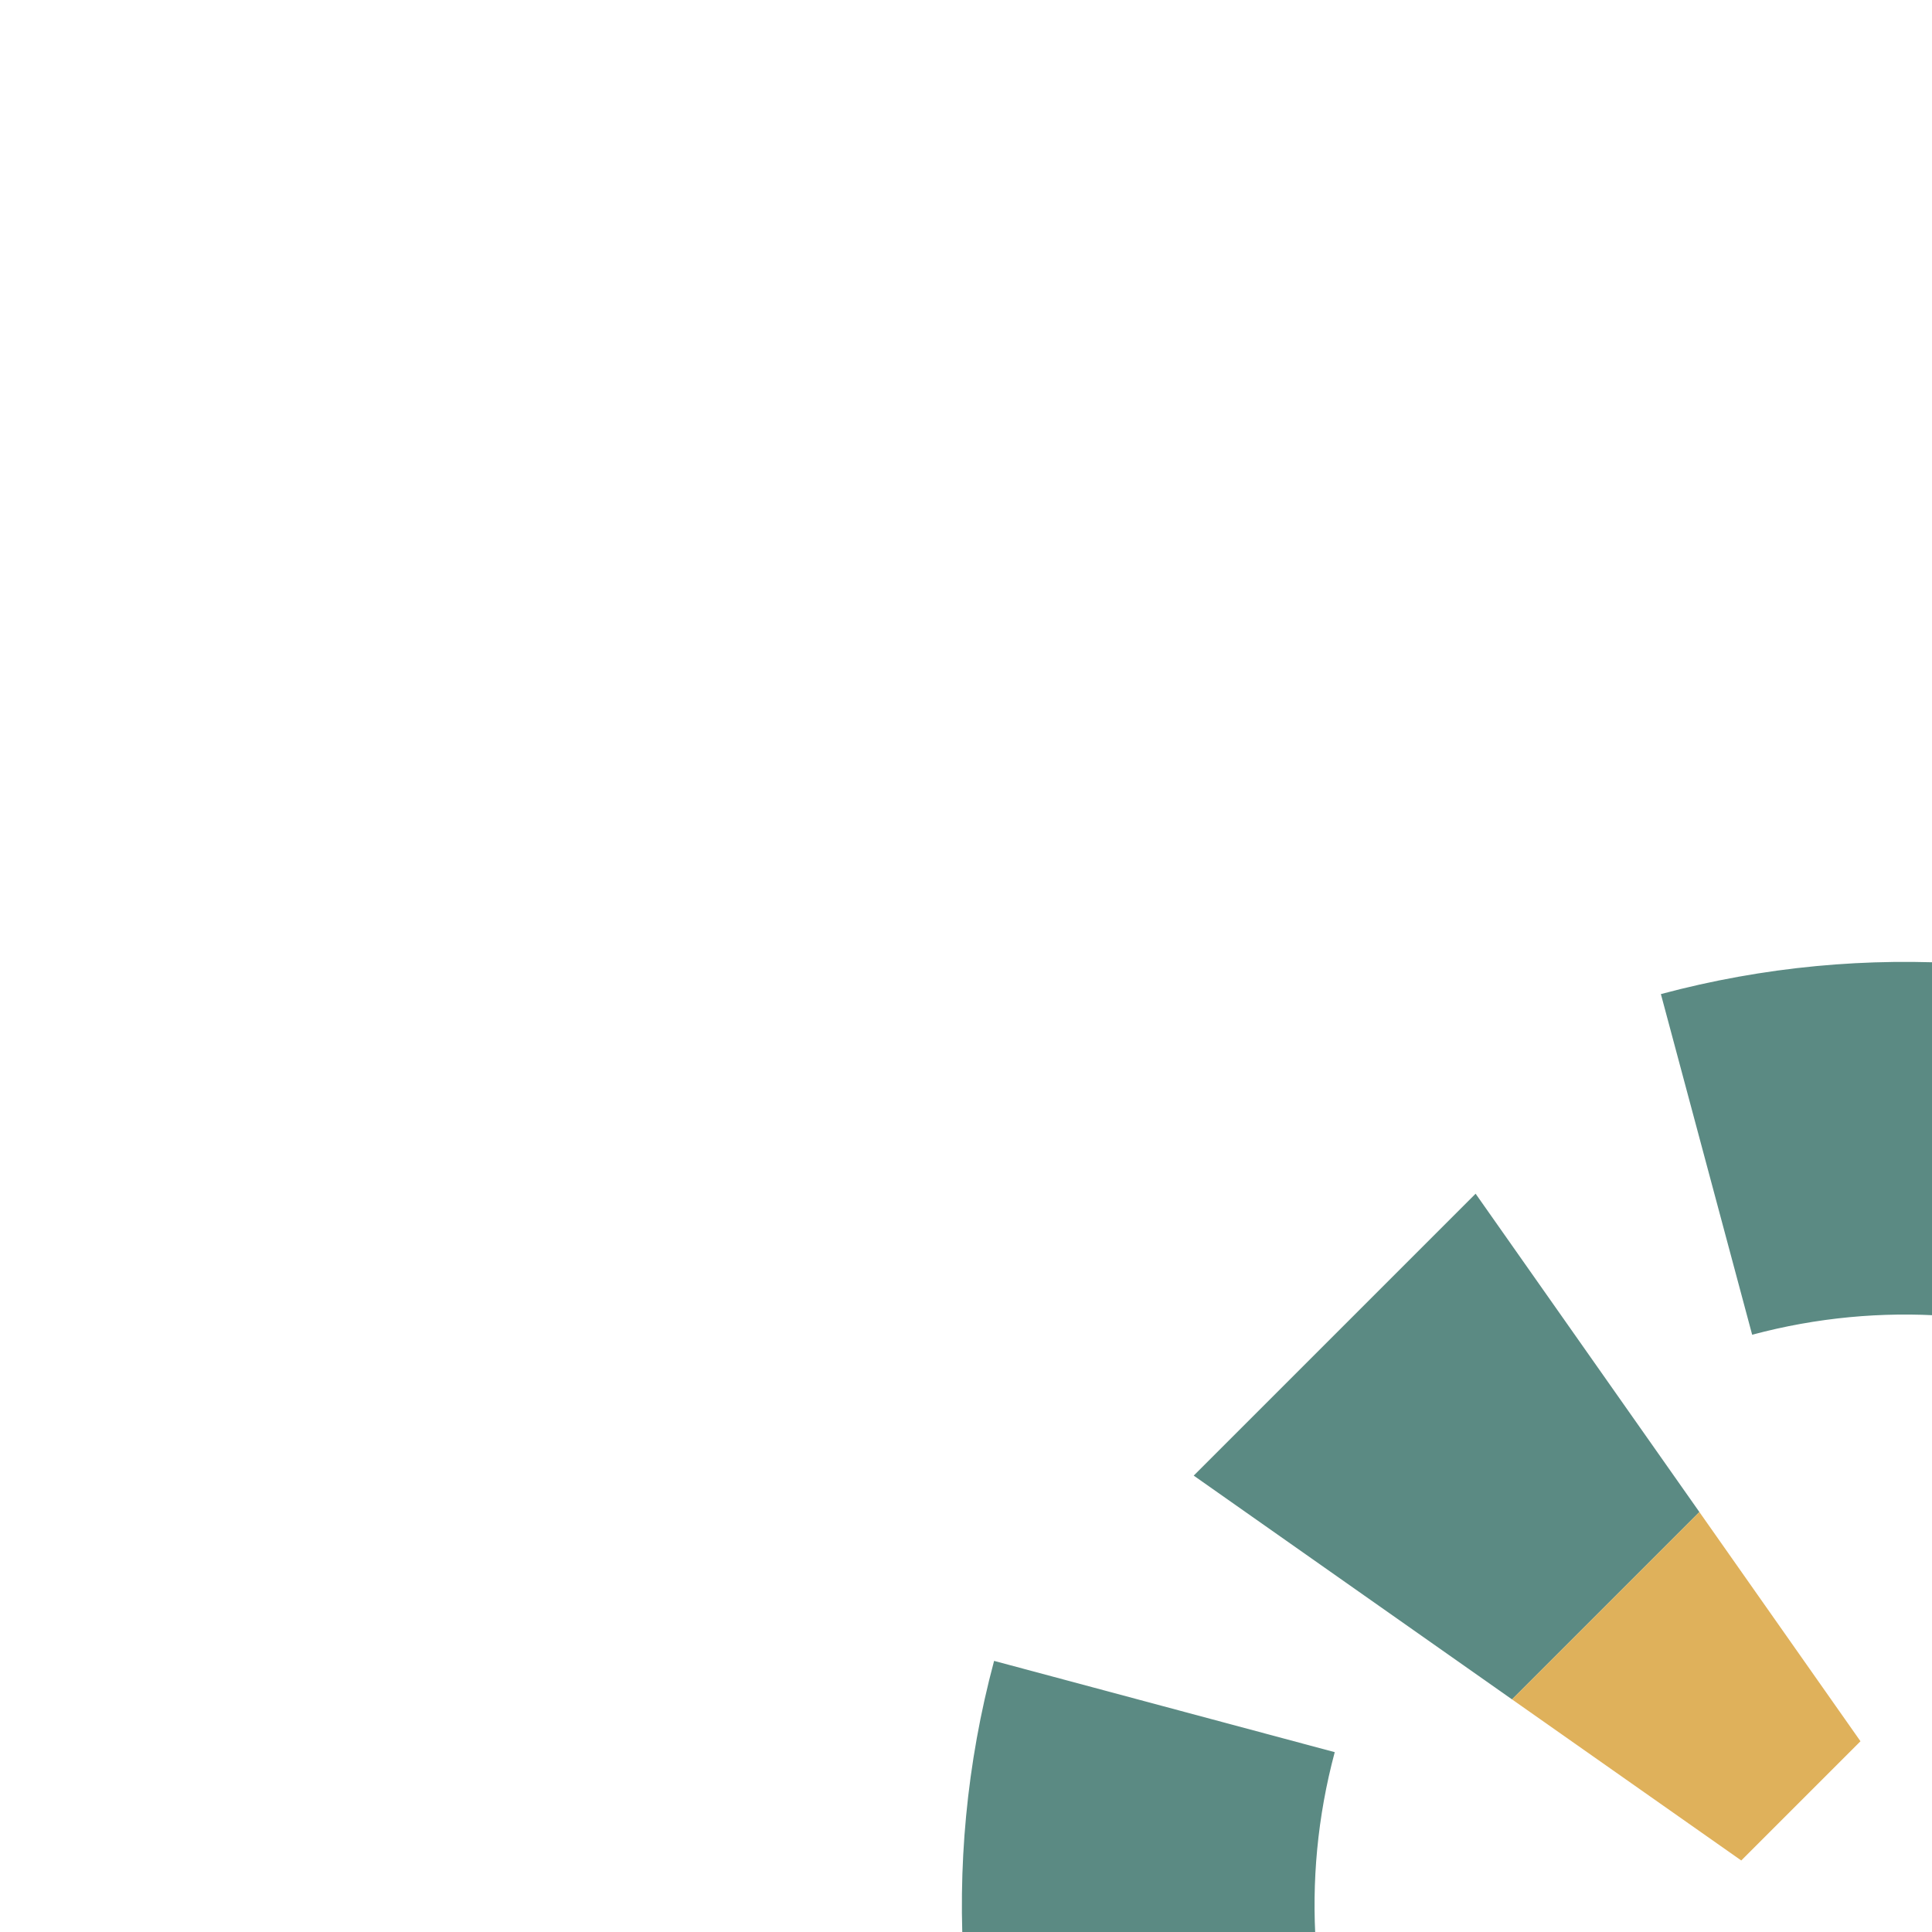
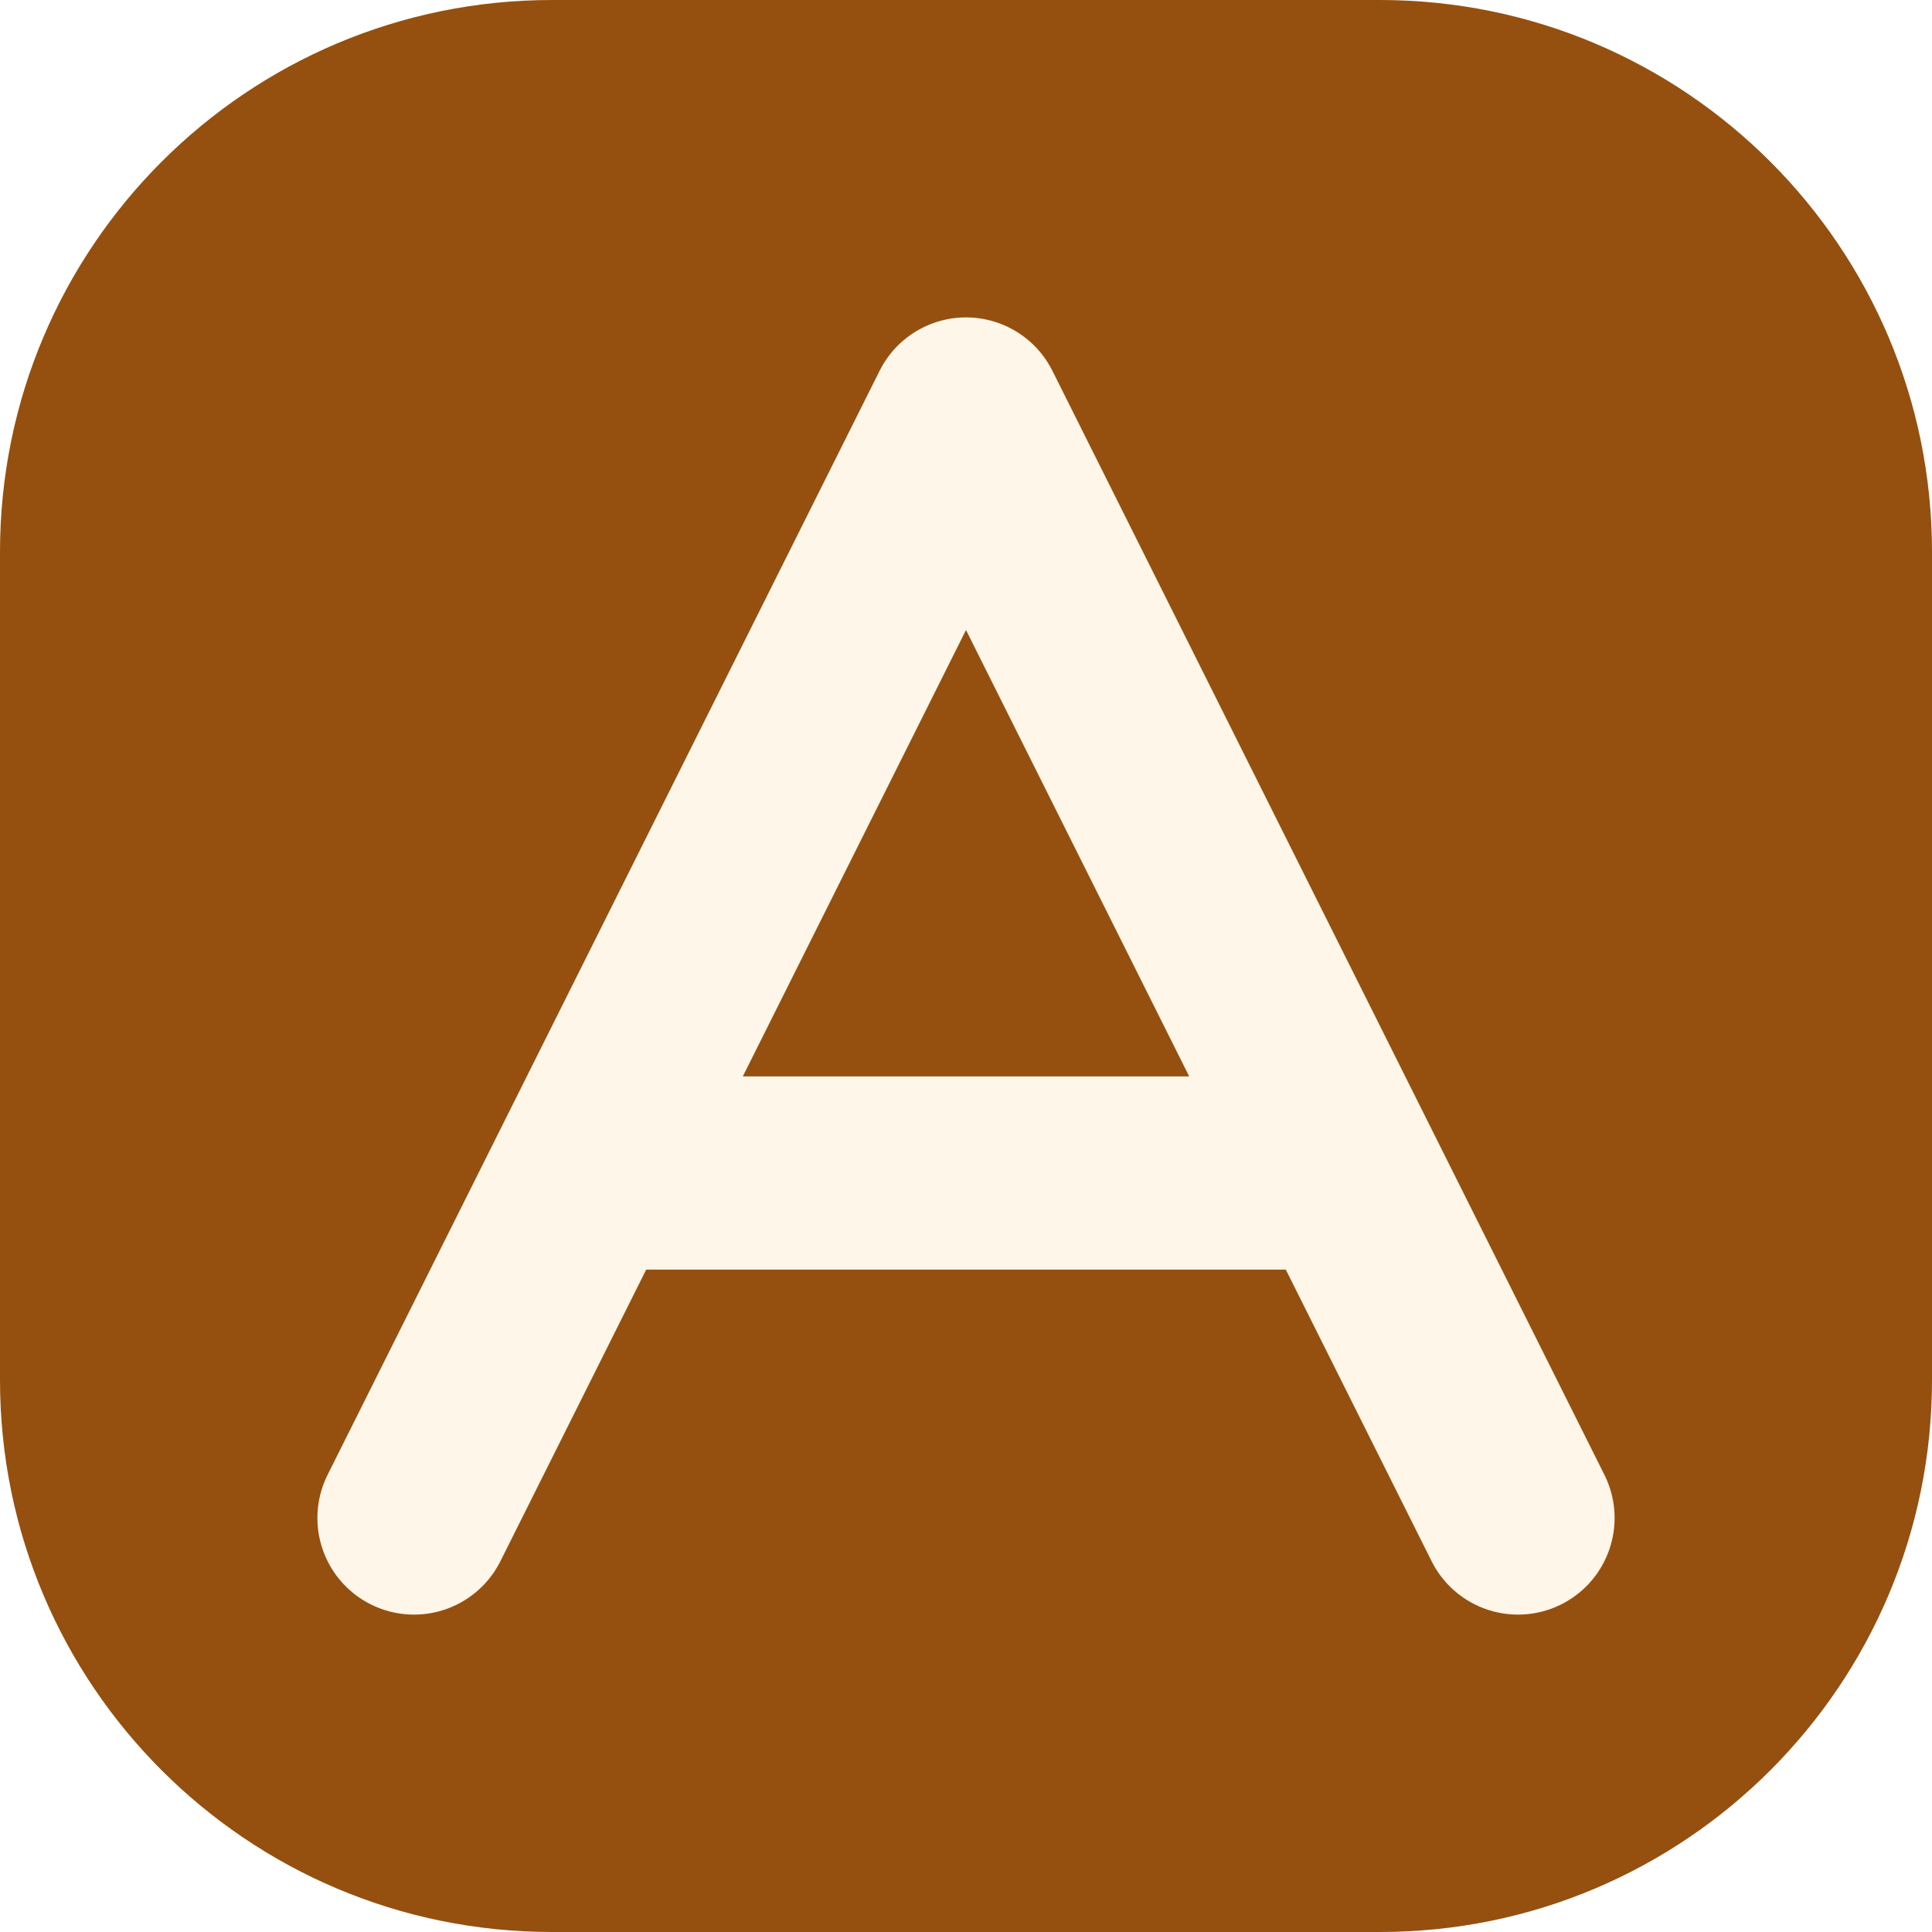
- <svg xmlns="http://www.w3.org/2000/svg" viewBox="174 134 252 252">
-   <polygon points="329.70,326.47 371.22,355.66 395.66,331.22 366.47,289.70" fill="#5b8a83" />
-   <polygon points="371.22,355.66 401.12,376.67 416.67,361.12 395.66,331.22" fill="#dfb15b" />
-   <path d="M 325.88 356.59 A 100 100 0 1 0 396.59 285.88" fill="none" stroke="#5b8a83" stroke-width="46" stroke-linecap="butt" />
+ <svg xmlns="http://www.w3.org/2000/svg" viewBox="0 0 28 28" fill="none">
+   <rect x="0" y="0" width="28" height="28" rx="8" fill="#95500f" />
+   <g stroke="#fdf6e9" stroke-width="2.8" stroke-linecap="round" stroke-linejoin="round">
+     <path d="M6 22 L14 6 l8 16" />
+     <path d="M9 17 h10" />
+   </g>
</svg>
